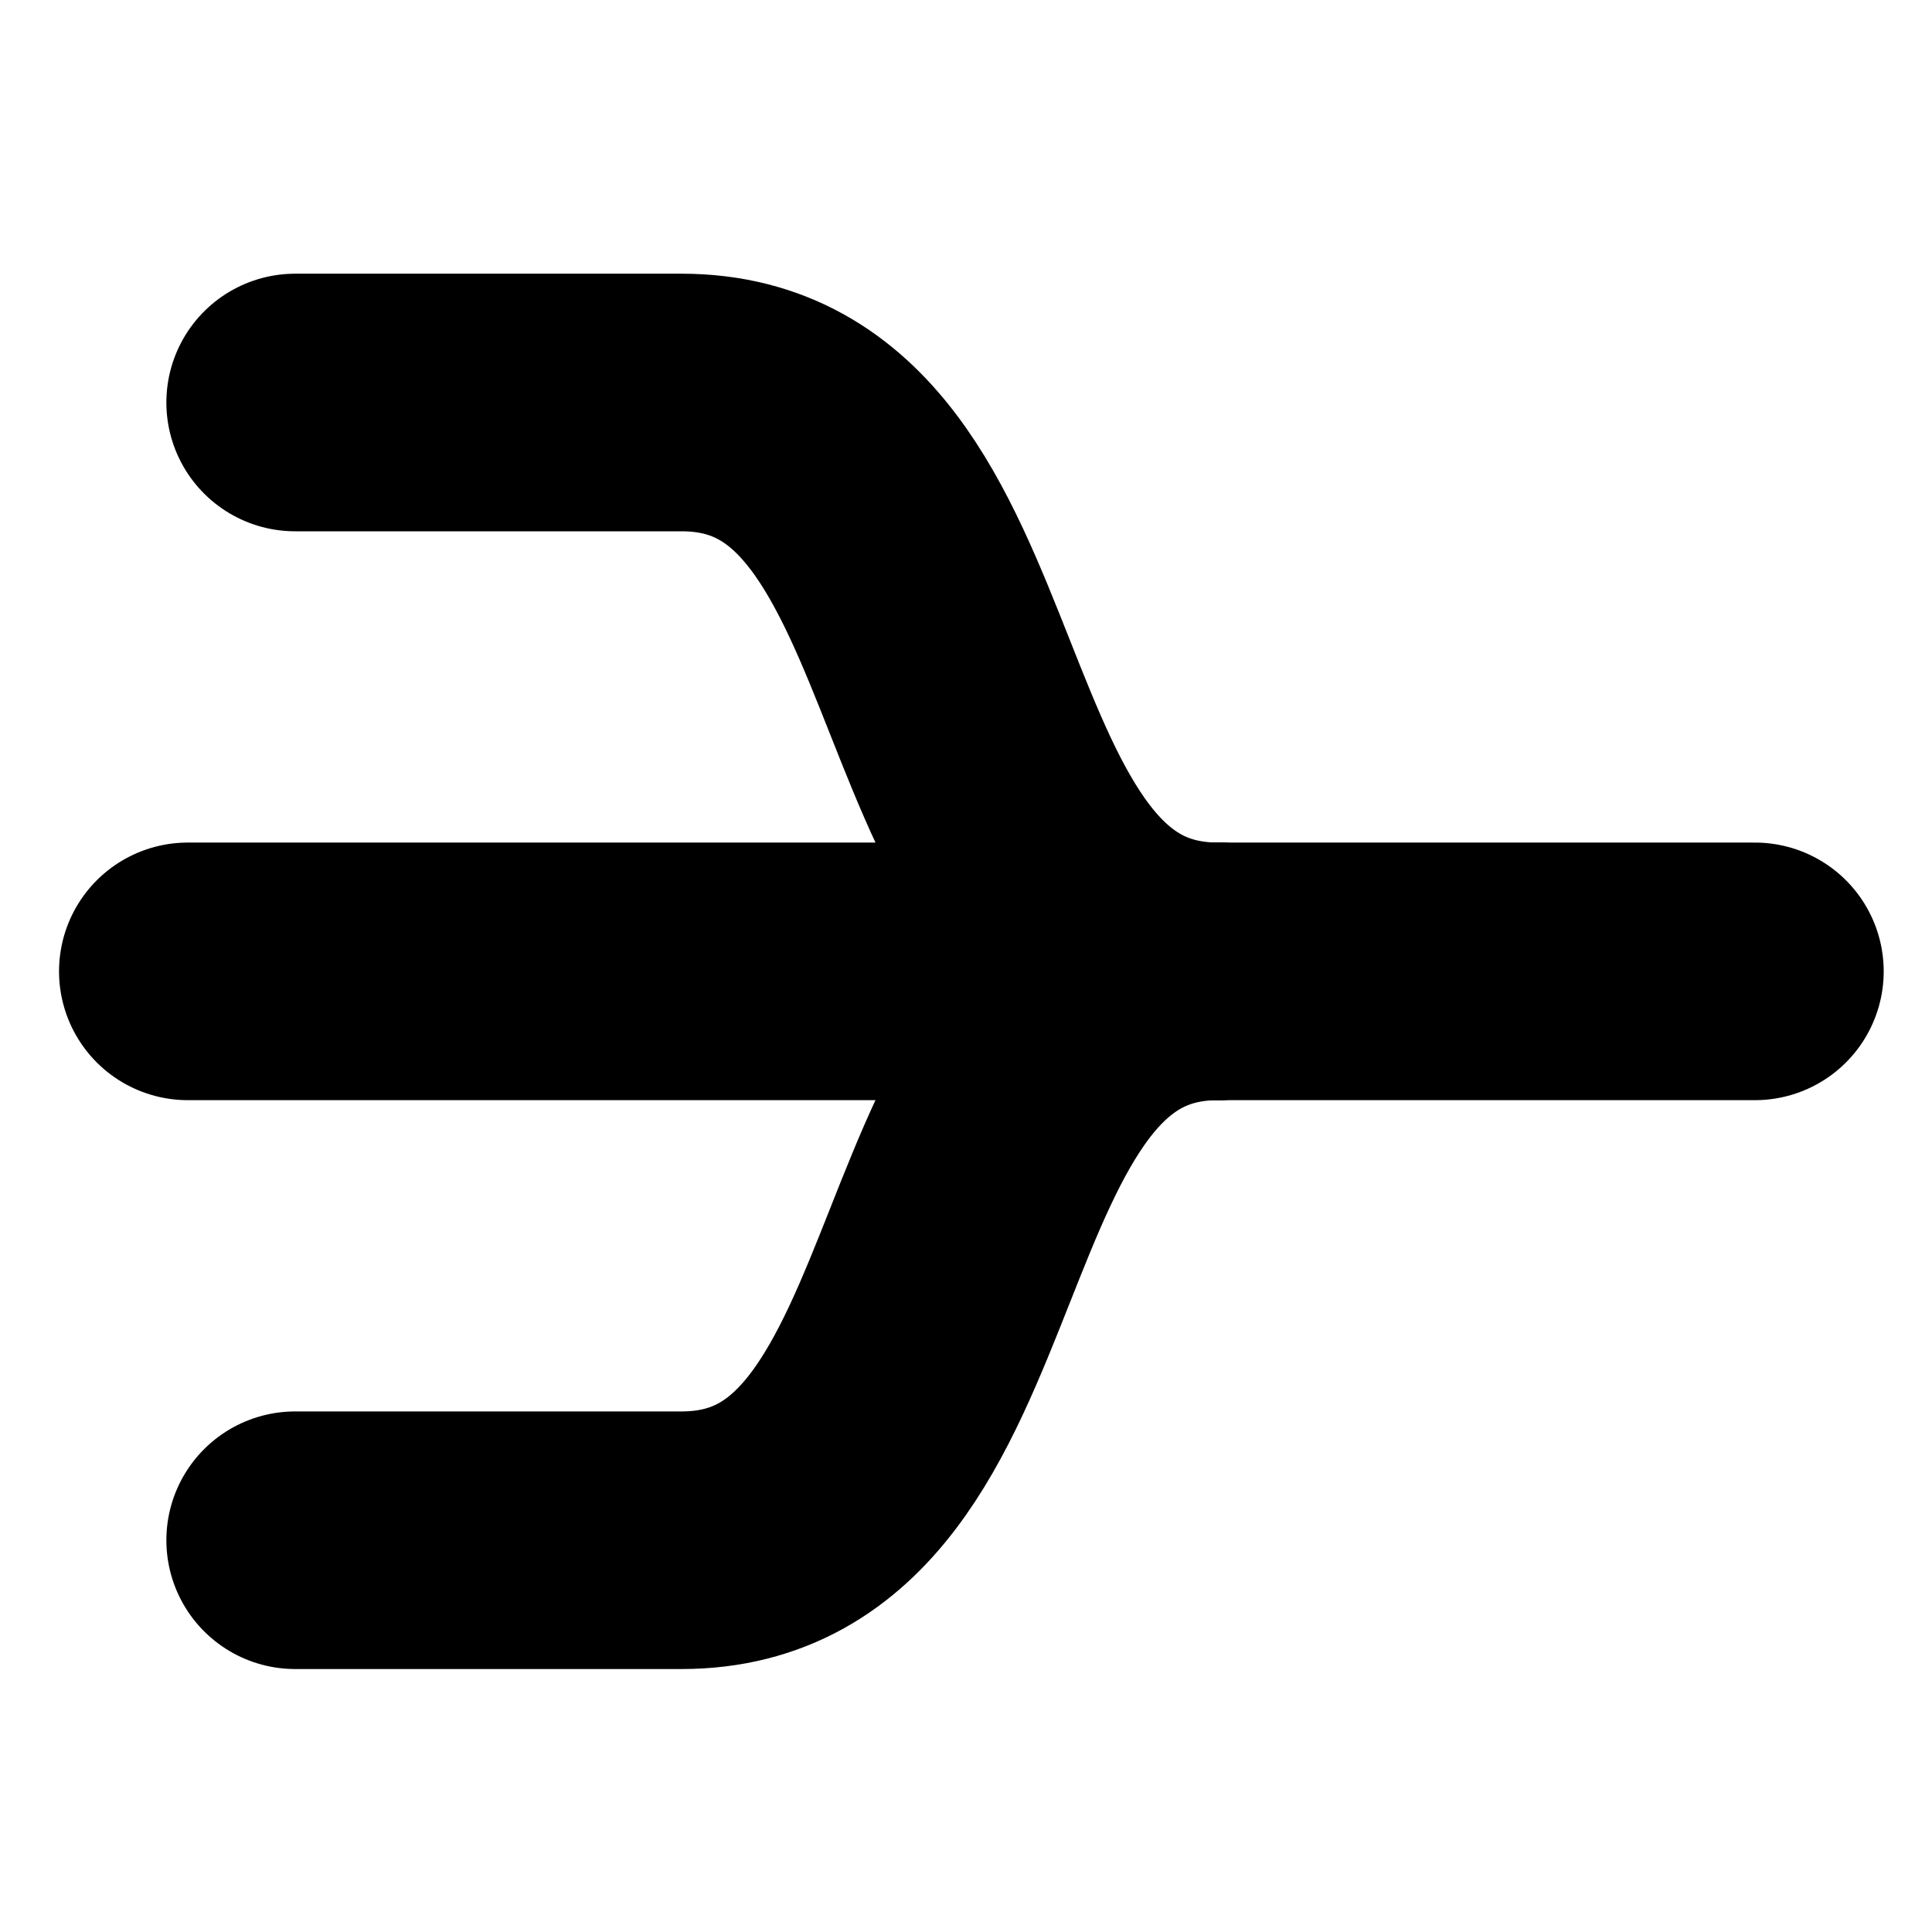
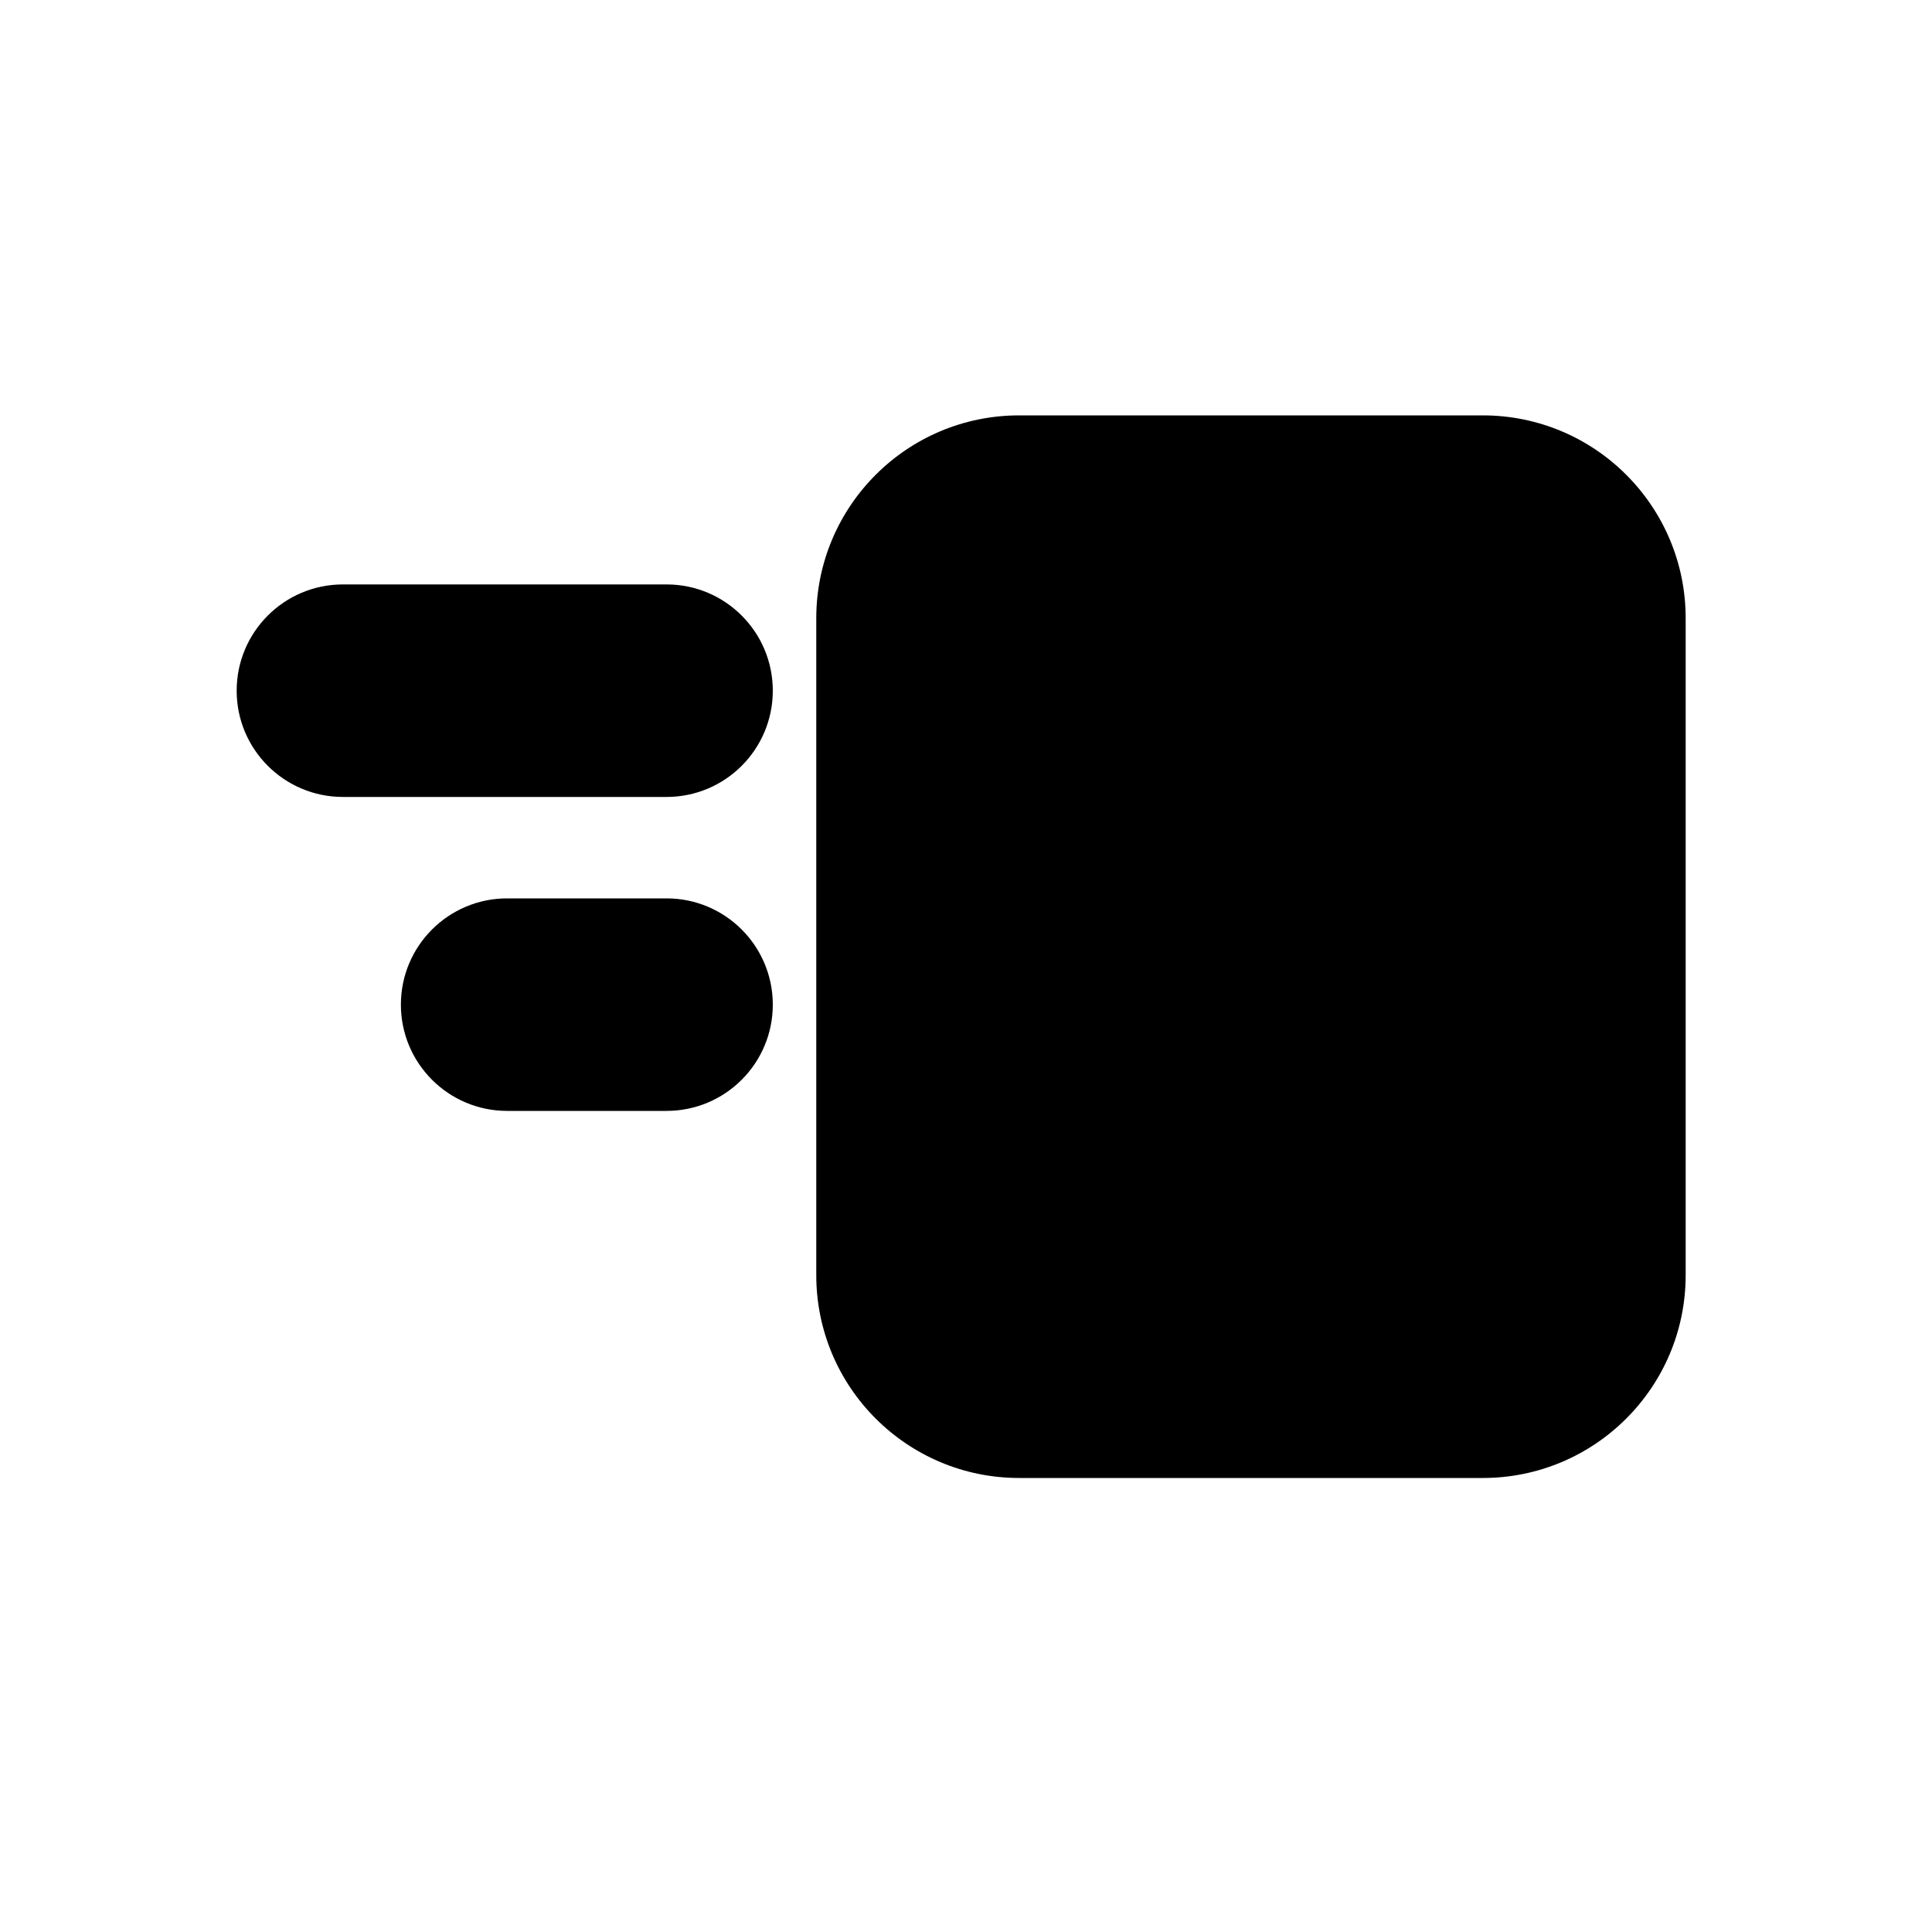
- <svg xmlns="http://www.w3.org/2000/svg" width="1024" height="1024" viewBox="150 150 720 720">
-   <g fill="none" stroke="#000000" stroke-width="96" stroke-linecap="round" stroke-linejoin="round">
-     <path d="M260 300H404C520 300 488 512 604 512" />
-     <path d="M220 512H804" />
-     <path d="M260 724H404C520 724 488 512 604 512" />
-   </g>
+ <svg xmlns="http://www.w3.org/2000/svg" width="1024" height="1024" viewBox="112 112 800 800">
+   <rect x="210" y="354" width="222" height="88" rx="44" fill="#000000" />
+   <rect x="278" y="484" width="154" height="88" rx="44" fill="#000000" />
+   <rect x="450" y="284" width="360" height="440" rx="84" fill="#000000" />
</svg>
